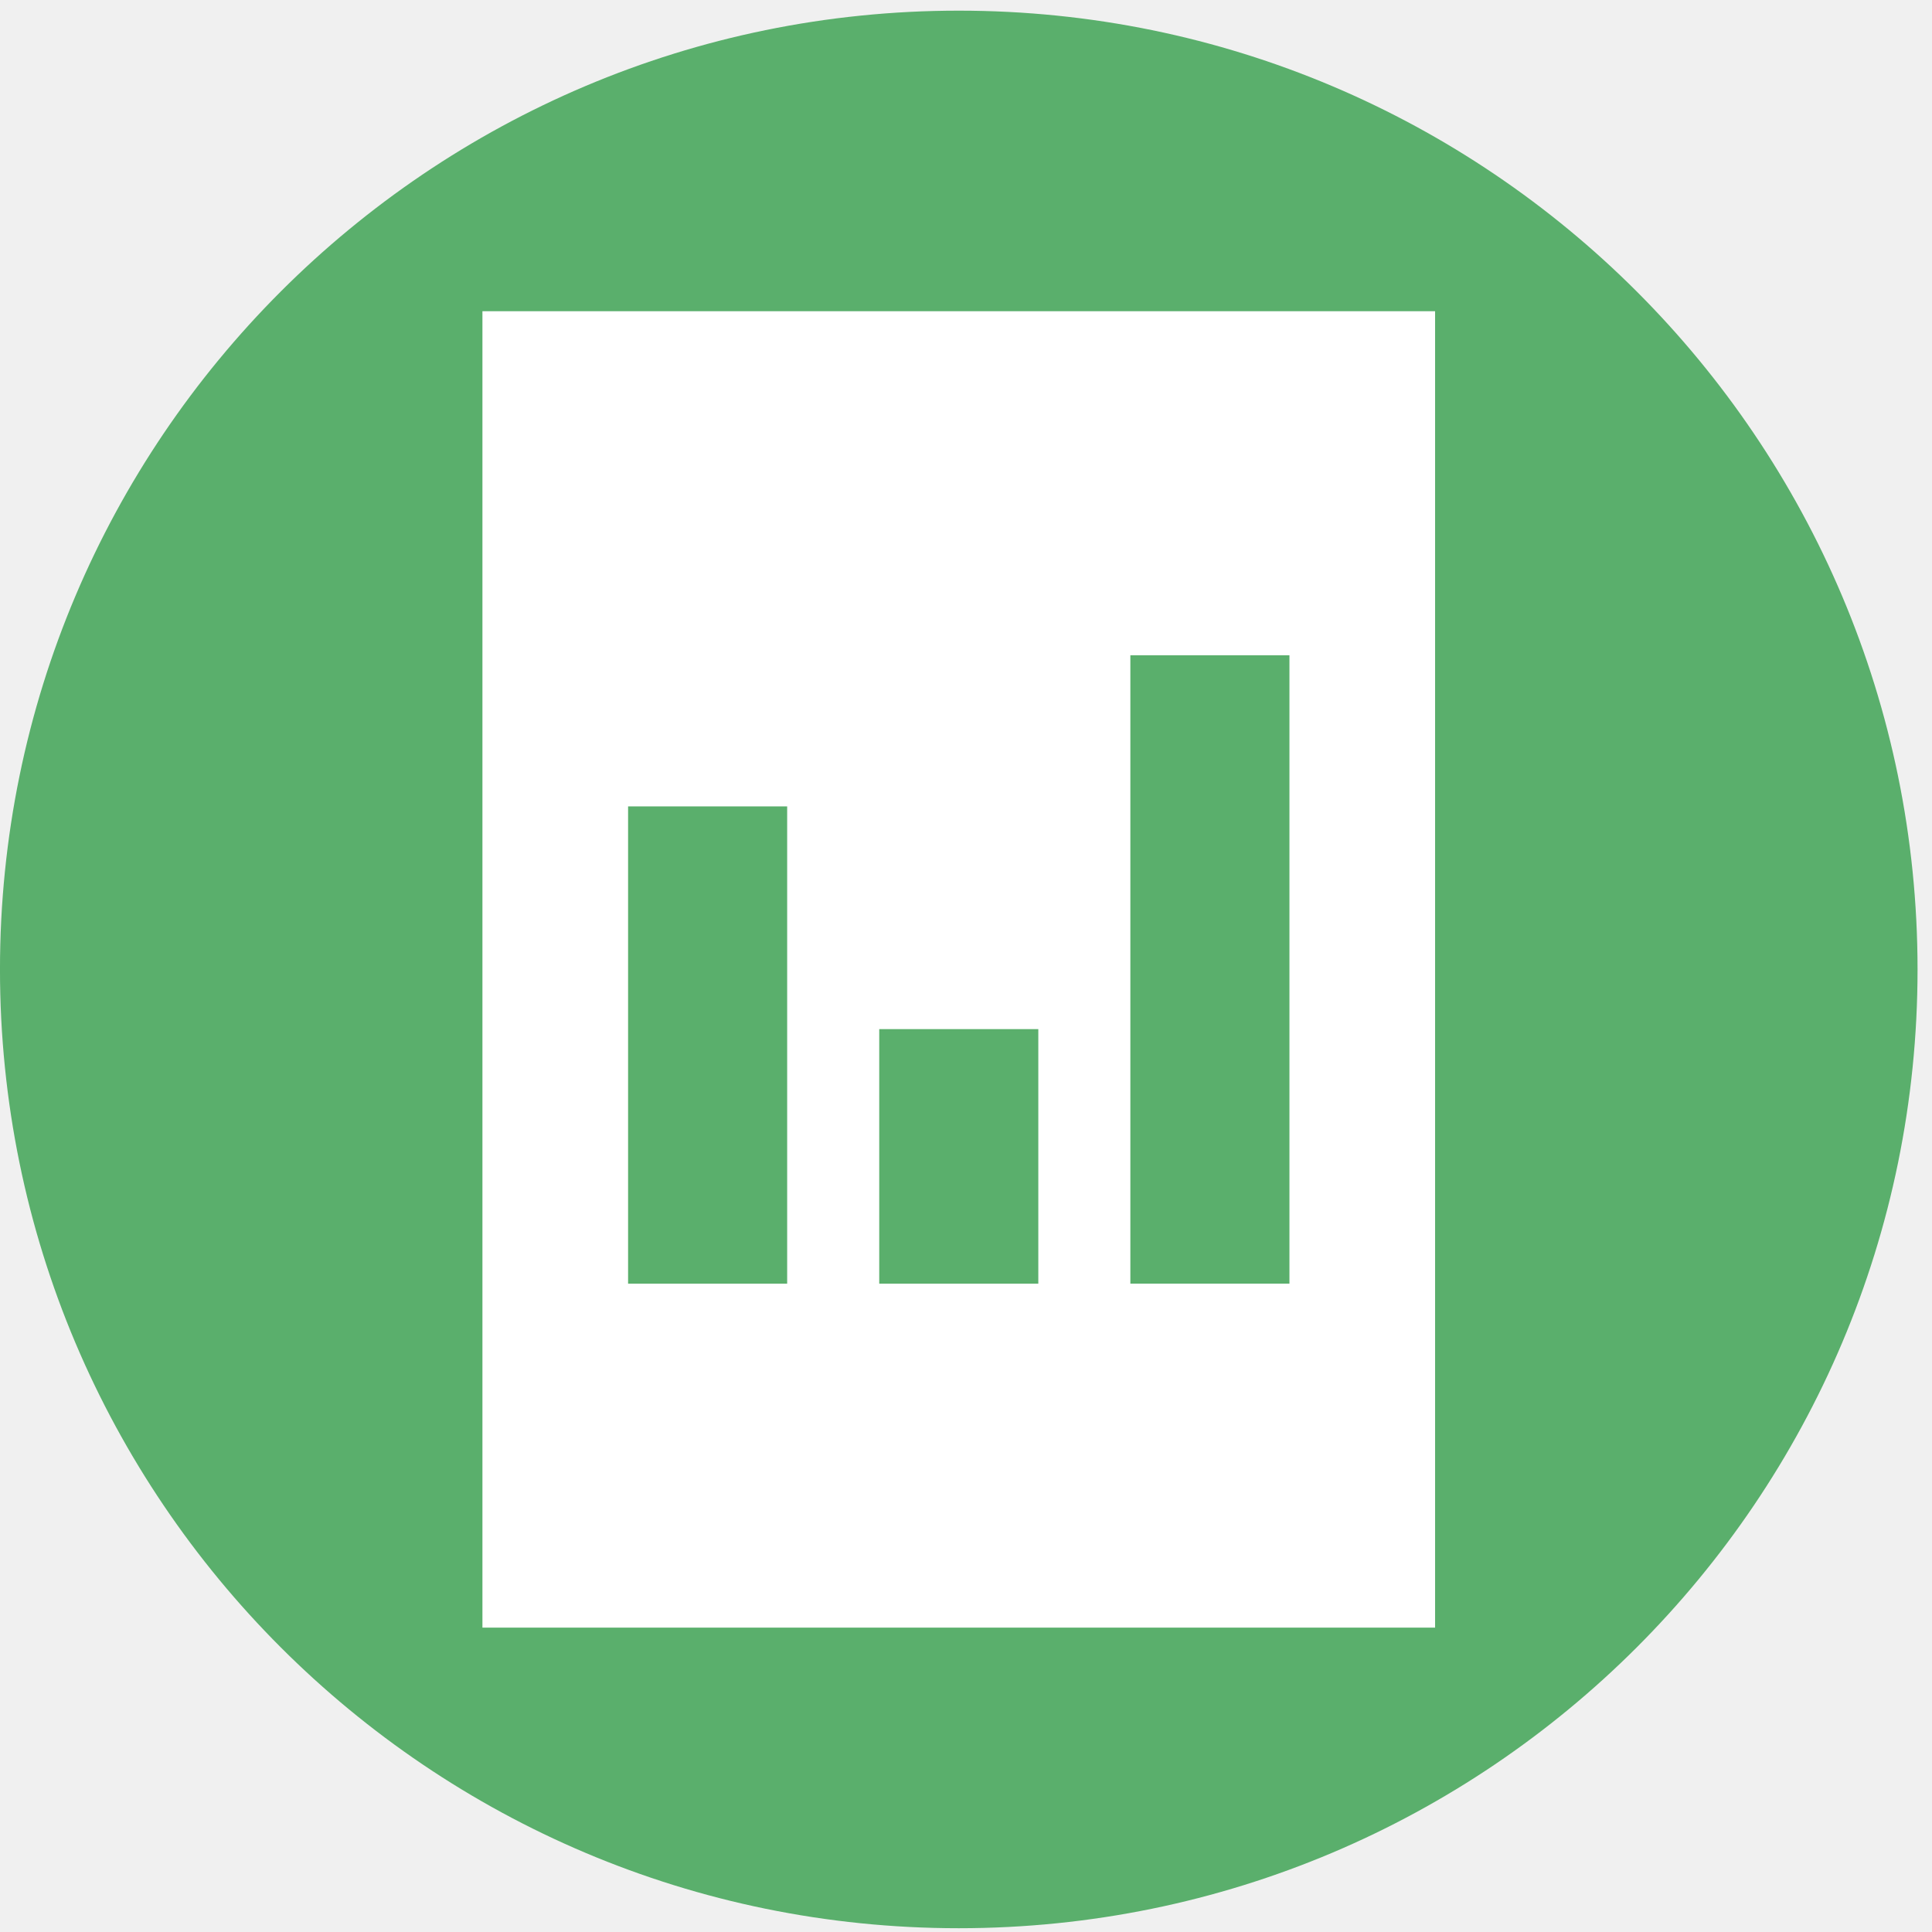
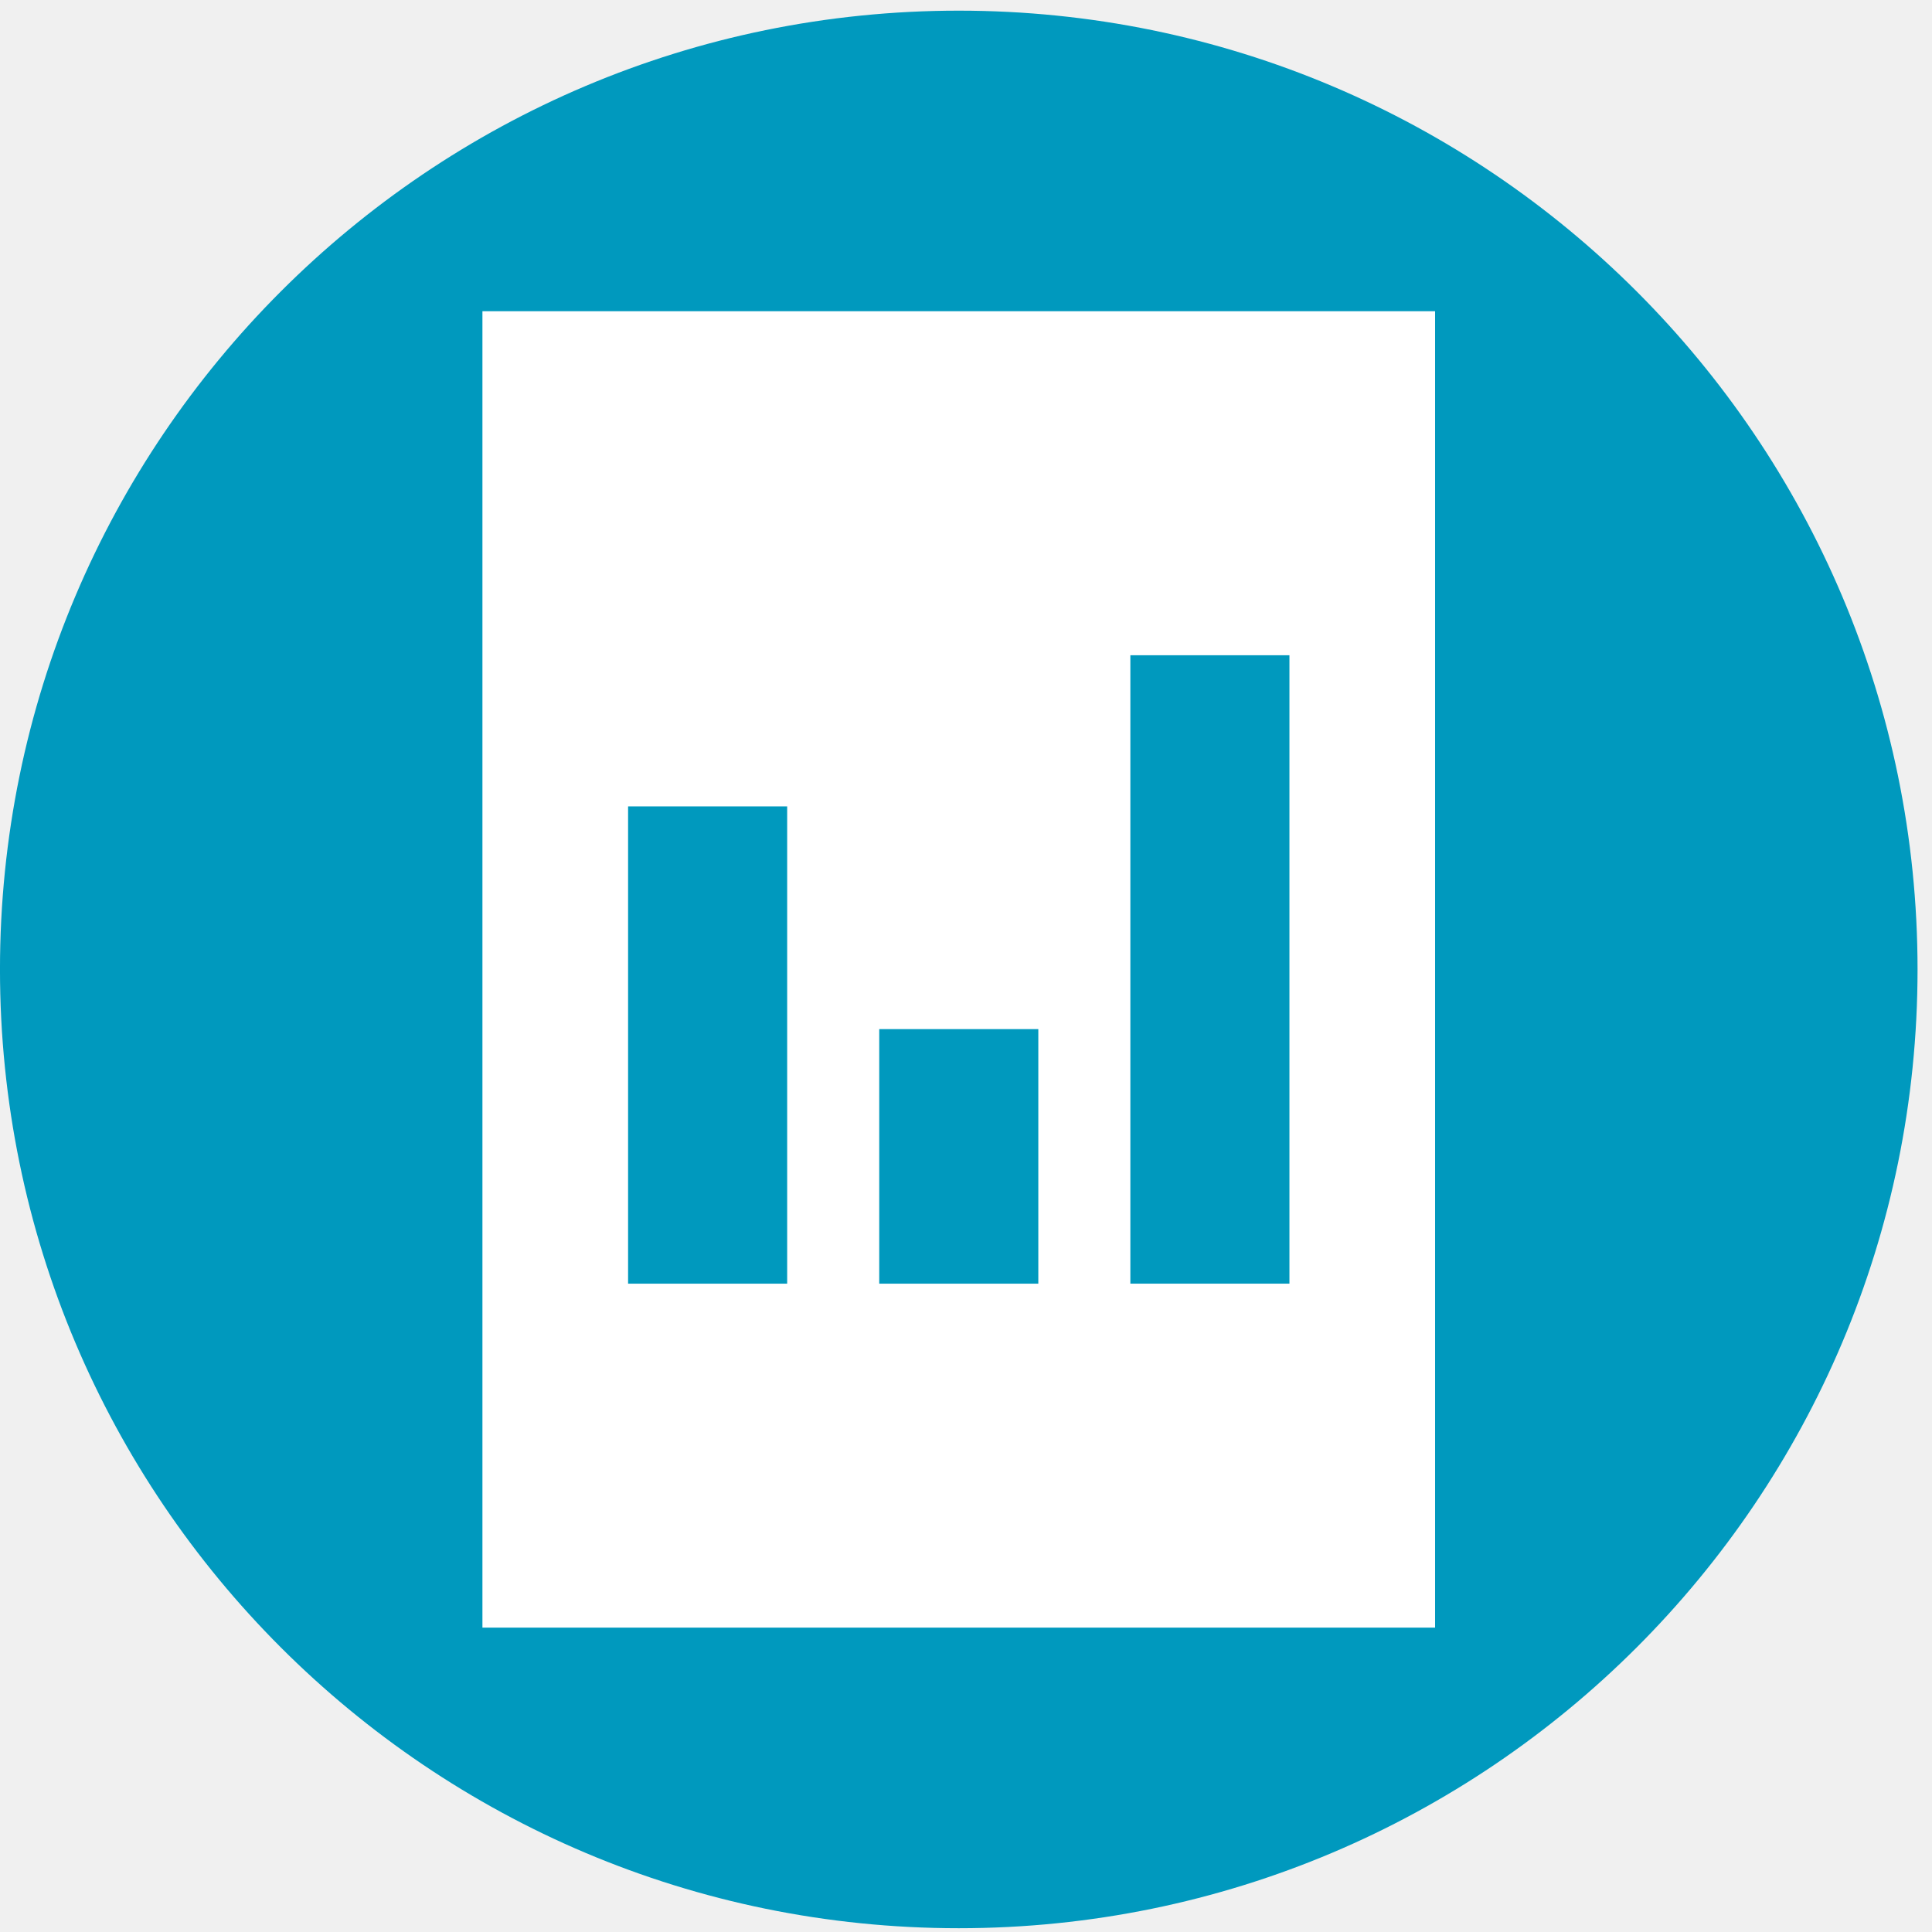
<svg xmlns="http://www.w3.org/2000/svg" width="100%" height="100%" viewBox="0 0 119 119" version="1.1" xml:space="preserve" style="fill-rule:evenodd;clip-rule:evenodd;stroke-linejoin:round;stroke-miterlimit:1.414;">
  <g transform="matrix(1,0,0,1,0,-271)">
    <g transform="matrix(2.07241,0,0,2.07241,-1767.51,-1033.22)">
      <g id="analysenreport">
        <g>
-           <circle id="circle4996" cx="881.372" cy="658.138" r="28.496" style="fill:rgb(90,175,108);" />
+           <circle id="circle4996" cx="881.372" cy="658.138" r="28.496" style="fill:rgb(0,153,190);" />
          <rect id="rect4998" x="867.215" y="638.575" width="28.314" height="39.125" style="fill:white;" />
          <g id="g5000" transform="matrix(0.783831,0,0,0.783831,636.571,143.338)">
-             <rect id="rect5002" x="299.775" y="650.592" width="6.032" height="18.097" style="fill:rgb(90,175,108);" />
-             <rect id="rect5004" x="309.298" y="659.037" width="6.032" height="9.652" style="fill:rgb(90,175,108);" />
-             <rect id="rect5006" x="318.82" y="644.861" width="6.032" height="23.827" style="fill:rgb(90,175,108);" />
+             <rect id="rect5002" x="299.775" y="650.592" width="6.032" height="18.097" style="fill:rgb(0,153,190);" />
+             <rect id="rect5004" x="309.298" y="659.037" width="6.032" height="9.652" style="fill:rgb(0,153,190);" />
+             <rect id="rect5006" x="318.82" y="644.861" width="6.032" height="23.827" style="fill:rgb(0,153,190);" />
          </g>
        </g>
      </g>
    </g>
  </g>
</svg>
